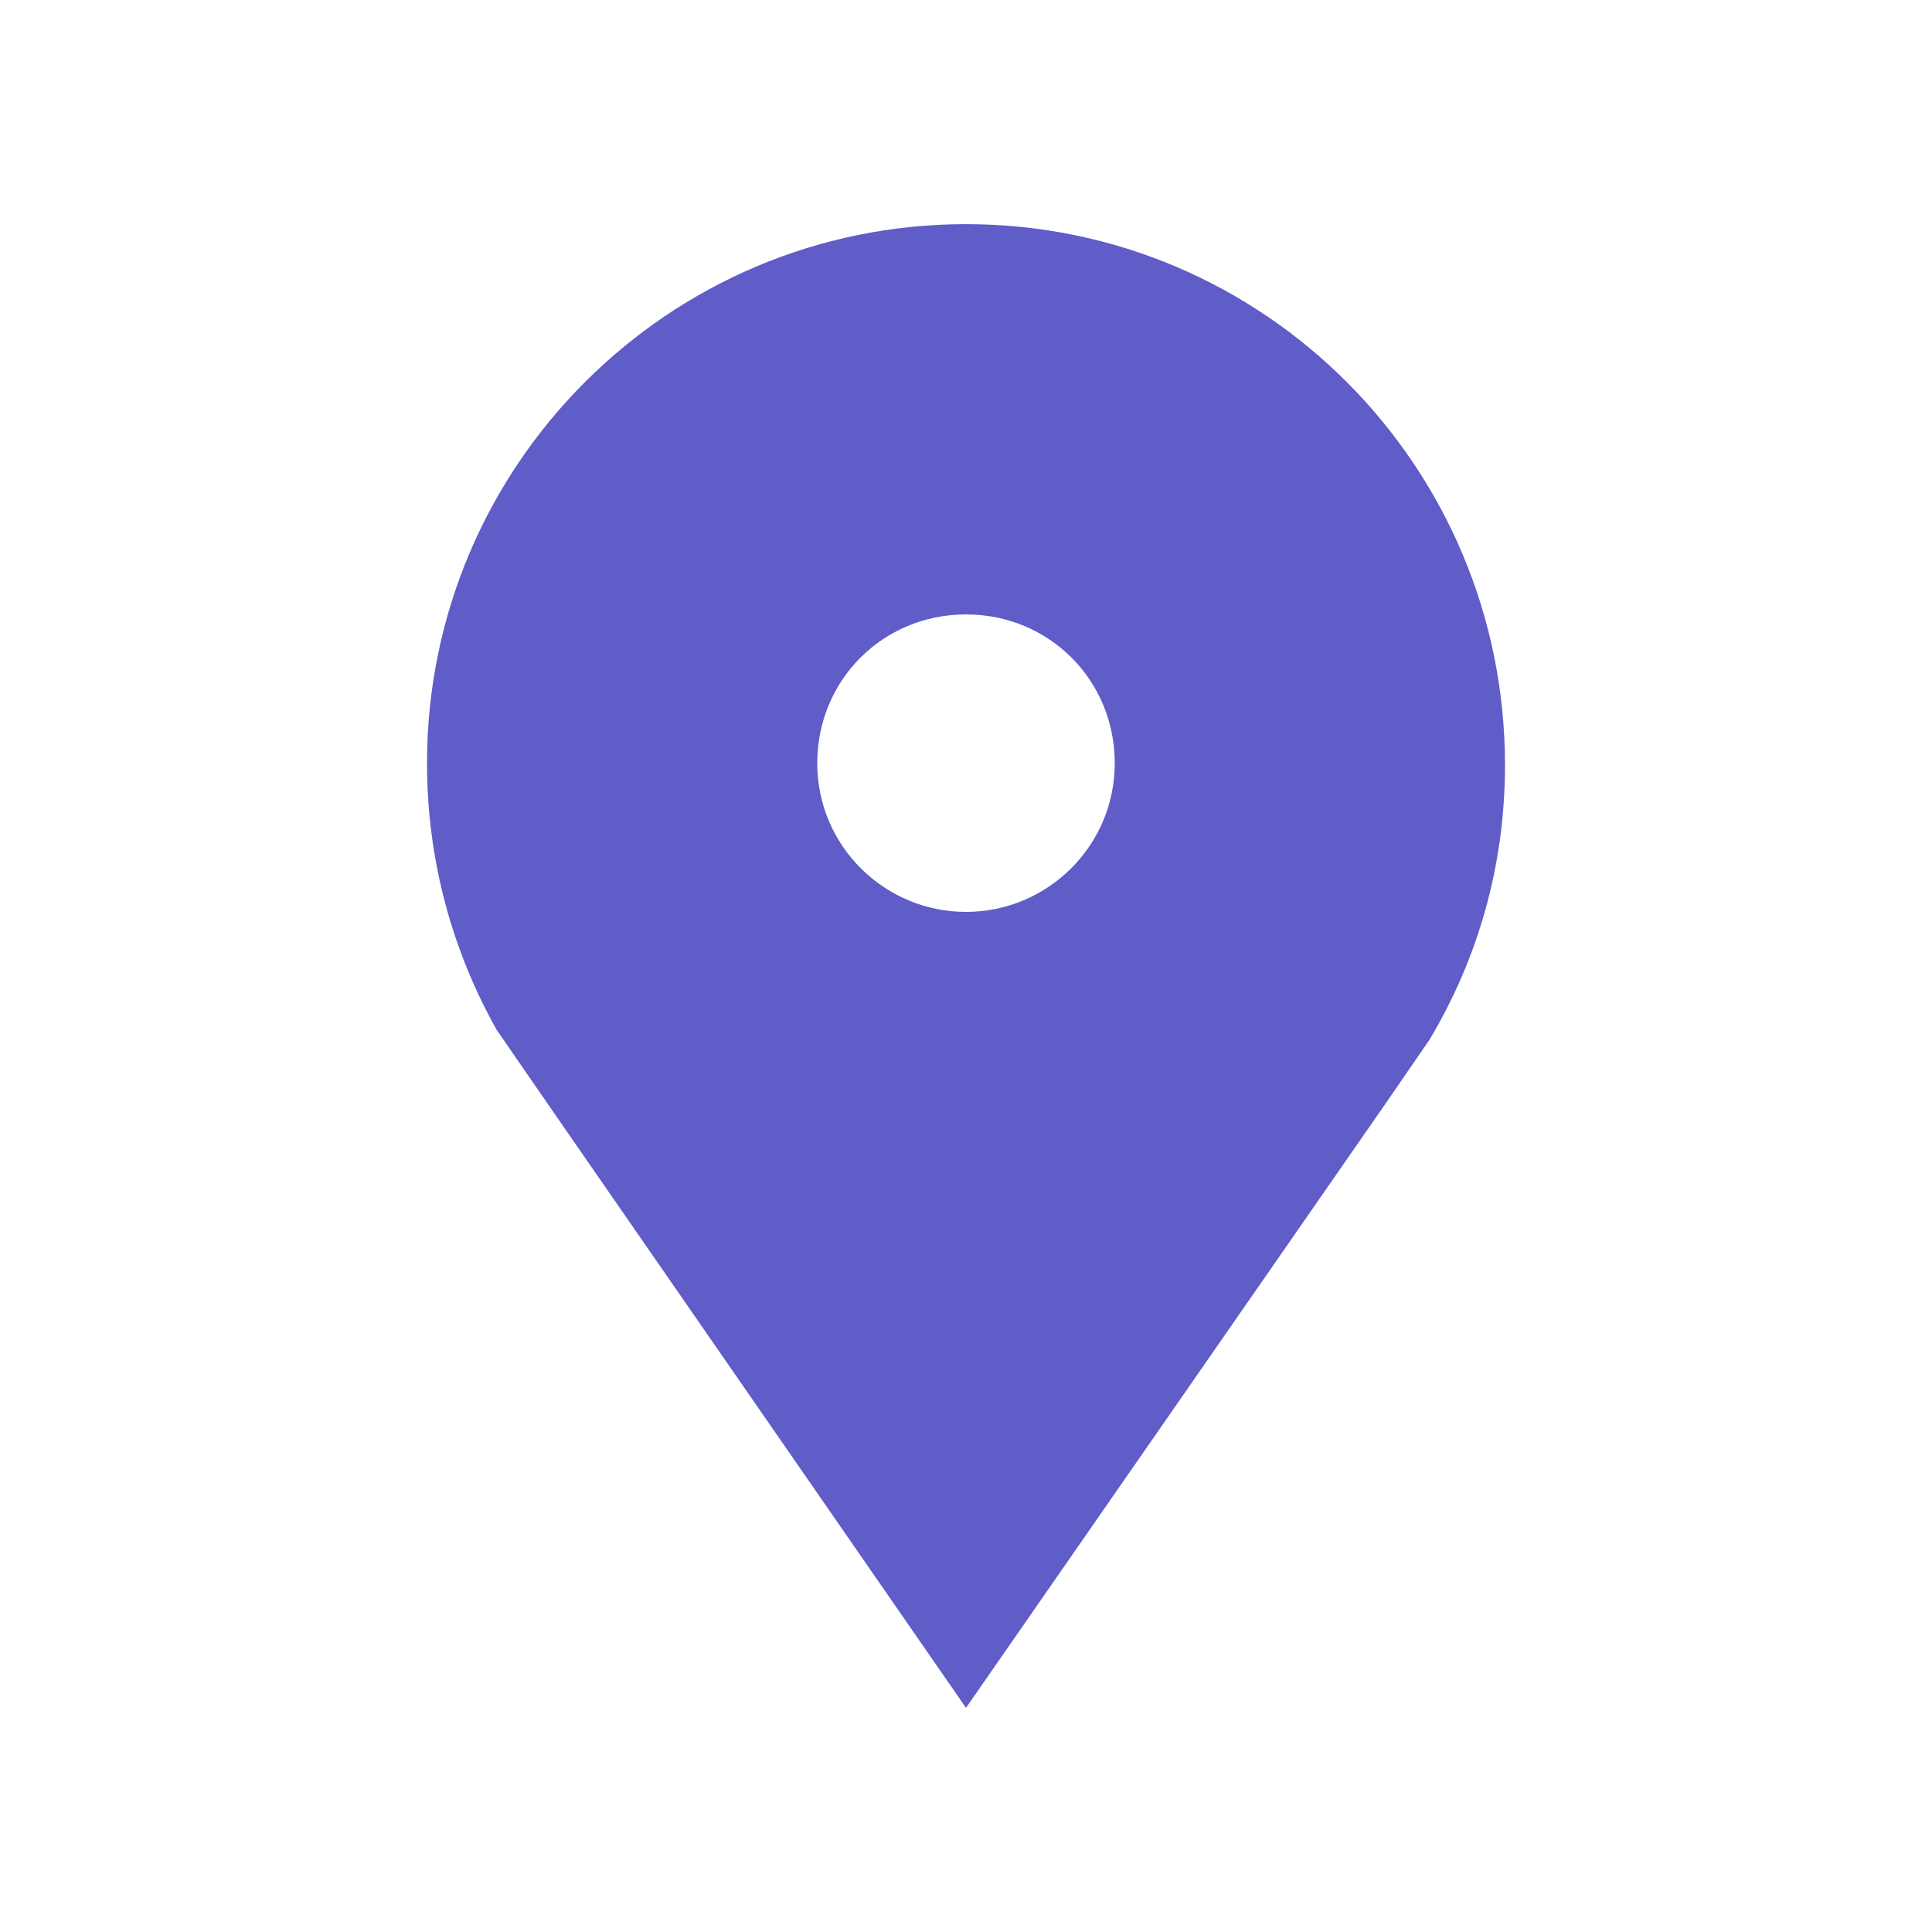
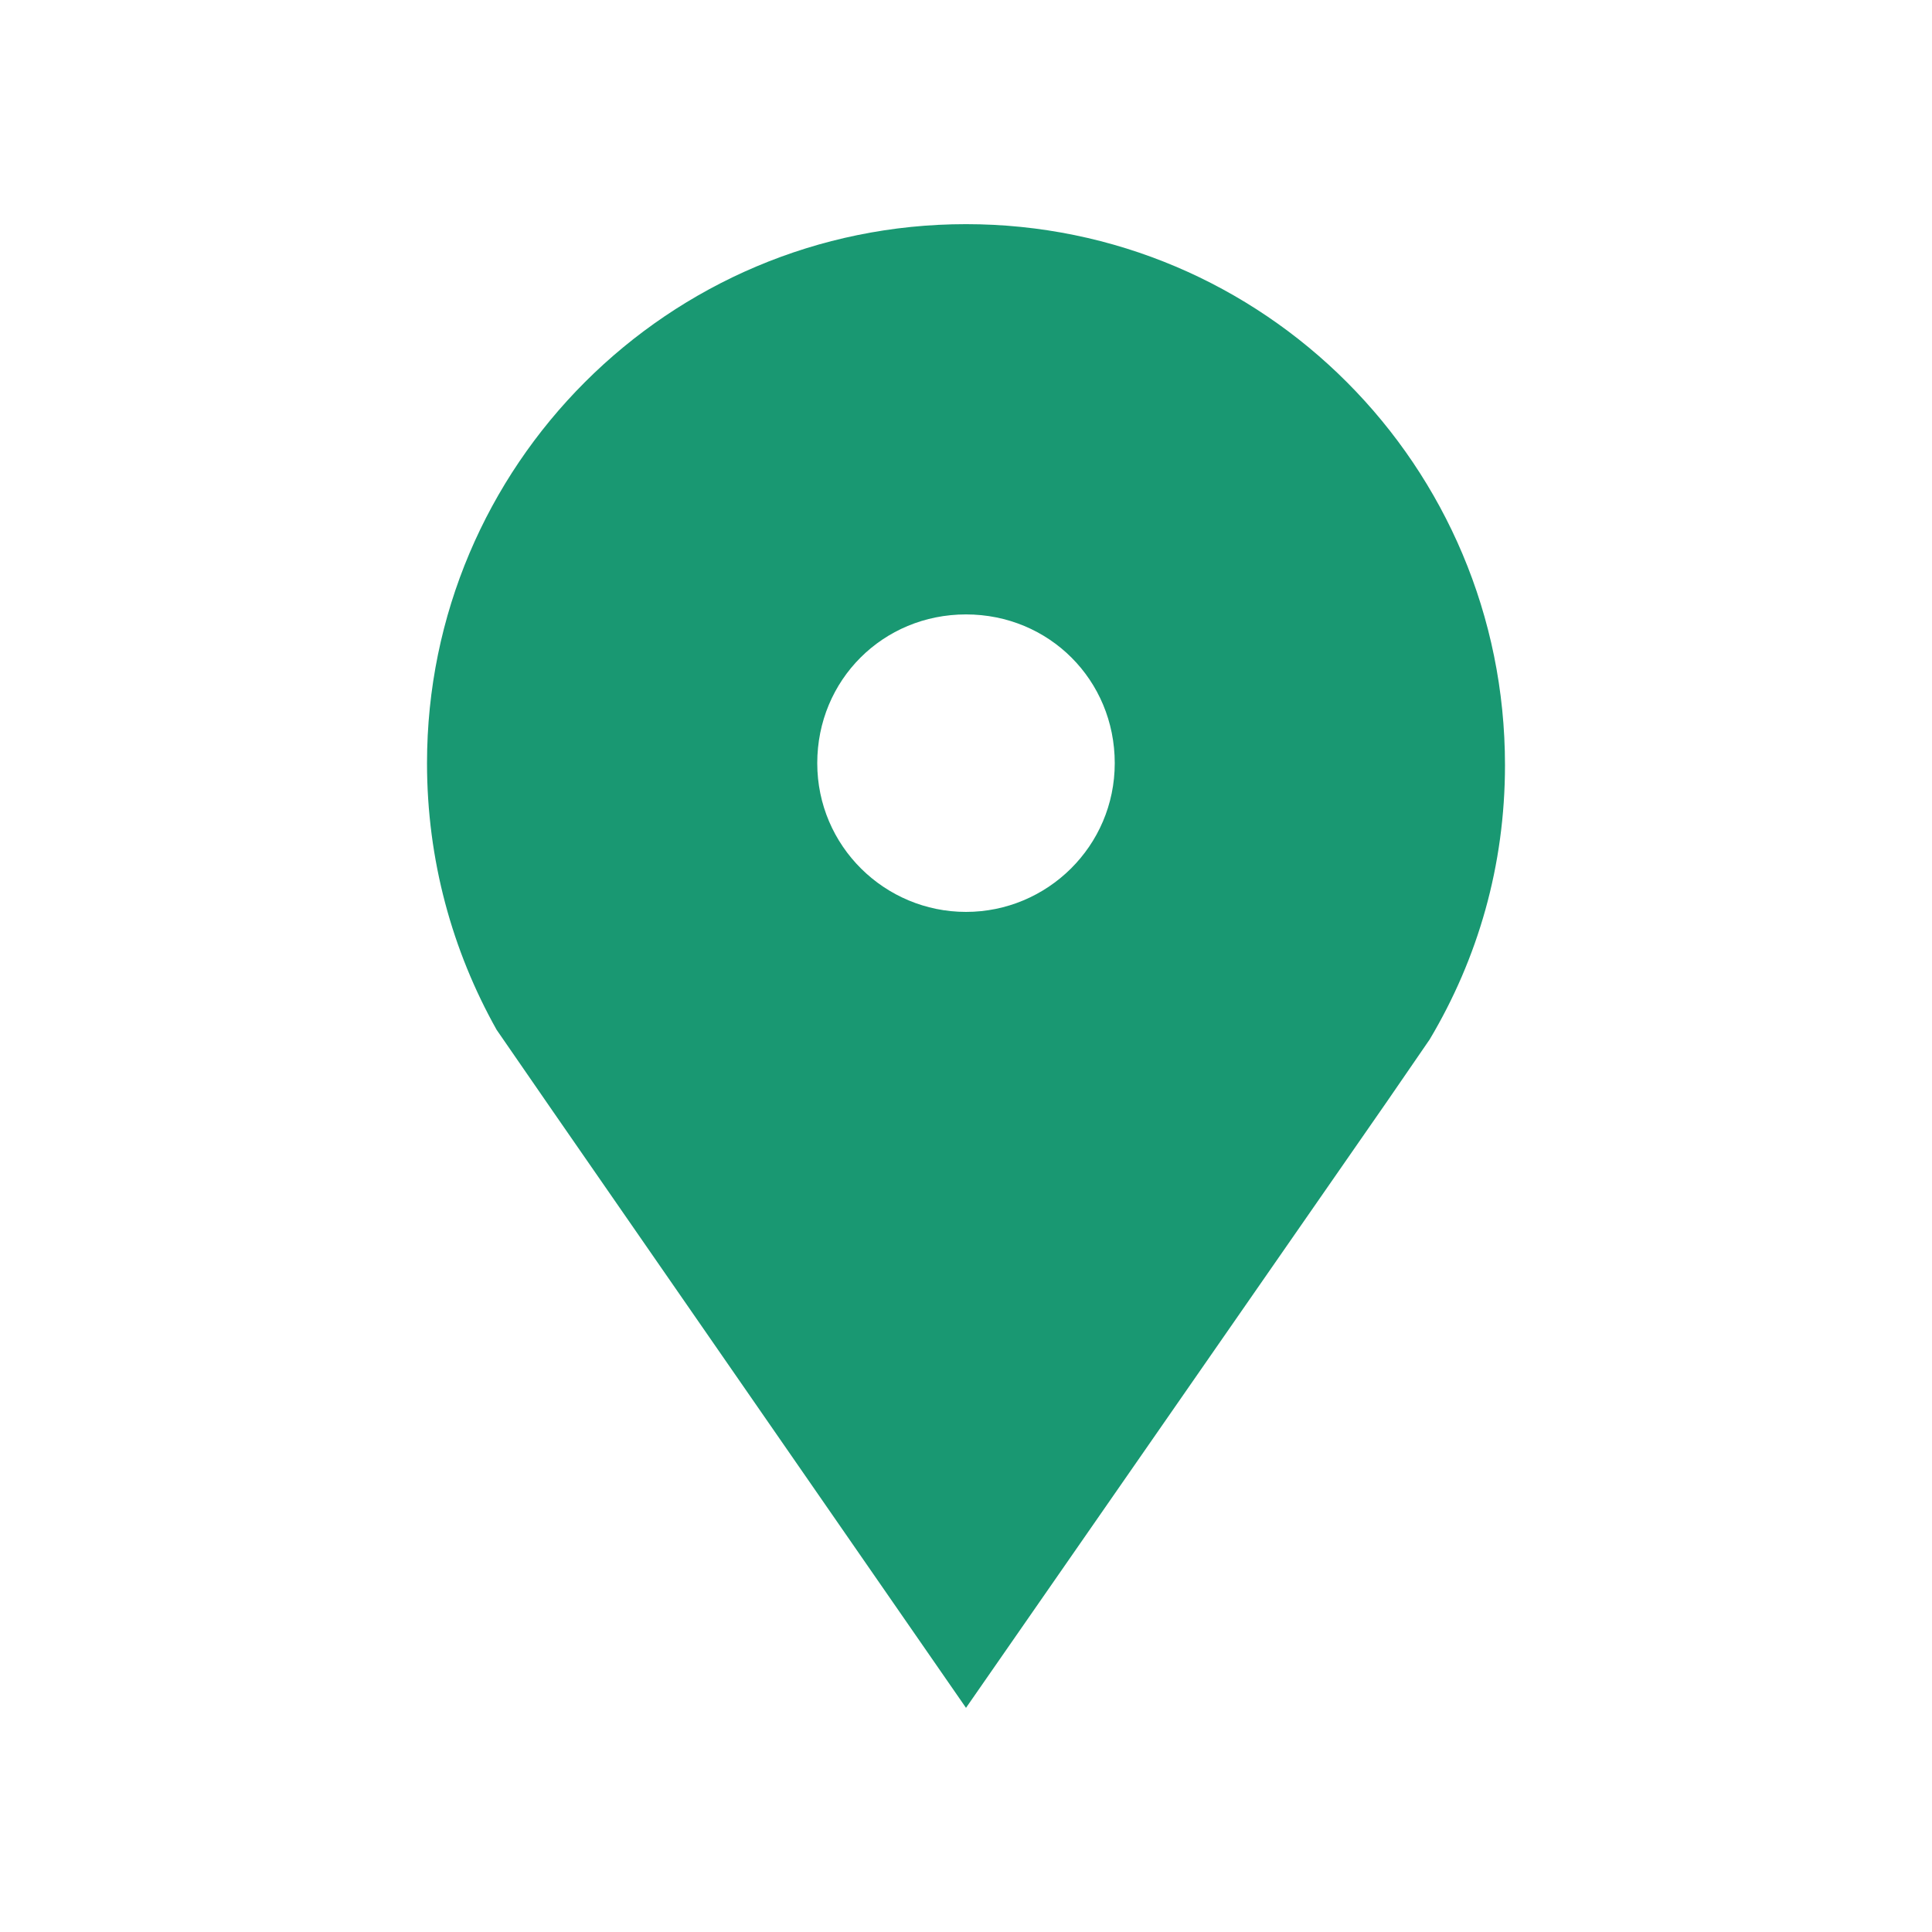
<svg xmlns="http://www.w3.org/2000/svg" width="20pt" height="20pt" version="1.1" viewBox="0 0 100 100">
-   <path d="m50 11.602c-15.398 0-27.898 12.5-27.898 27.898 0 5 1.301 9.699 3.602 13.801l2.898 4.199 21.398 30.898 21.801-31.398 2.199-3.199c2.5-4.199 3.898-9 3.898-14.199 0-15.5-12.5-28-27.898-28zm0 35.598c-4.199 0-7.699-3.398-7.699-7.699s3.398-7.699 7.699-7.699 7.699 3.398 7.699 7.699-3.5 7.699-7.699 7.699z" fill="#605cc8" />
+   <path d="m50 11.602c-15.398 0-27.898 12.5-27.898 27.898 0 5 1.301 9.699 3.602 13.801l2.898 4.199 21.398 30.898 21.801-31.398 2.199-3.199c2.5-4.199 3.898-9 3.898-14.199 0-15.5-12.5-28-27.898-28zm0 35.598c-4.199 0-7.699-3.398-7.699-7.699s3.398-7.699 7.699-7.699 7.699 3.398 7.699 7.699-3.5 7.699-7.699 7.699z" fill="#199872" />
</svg>
